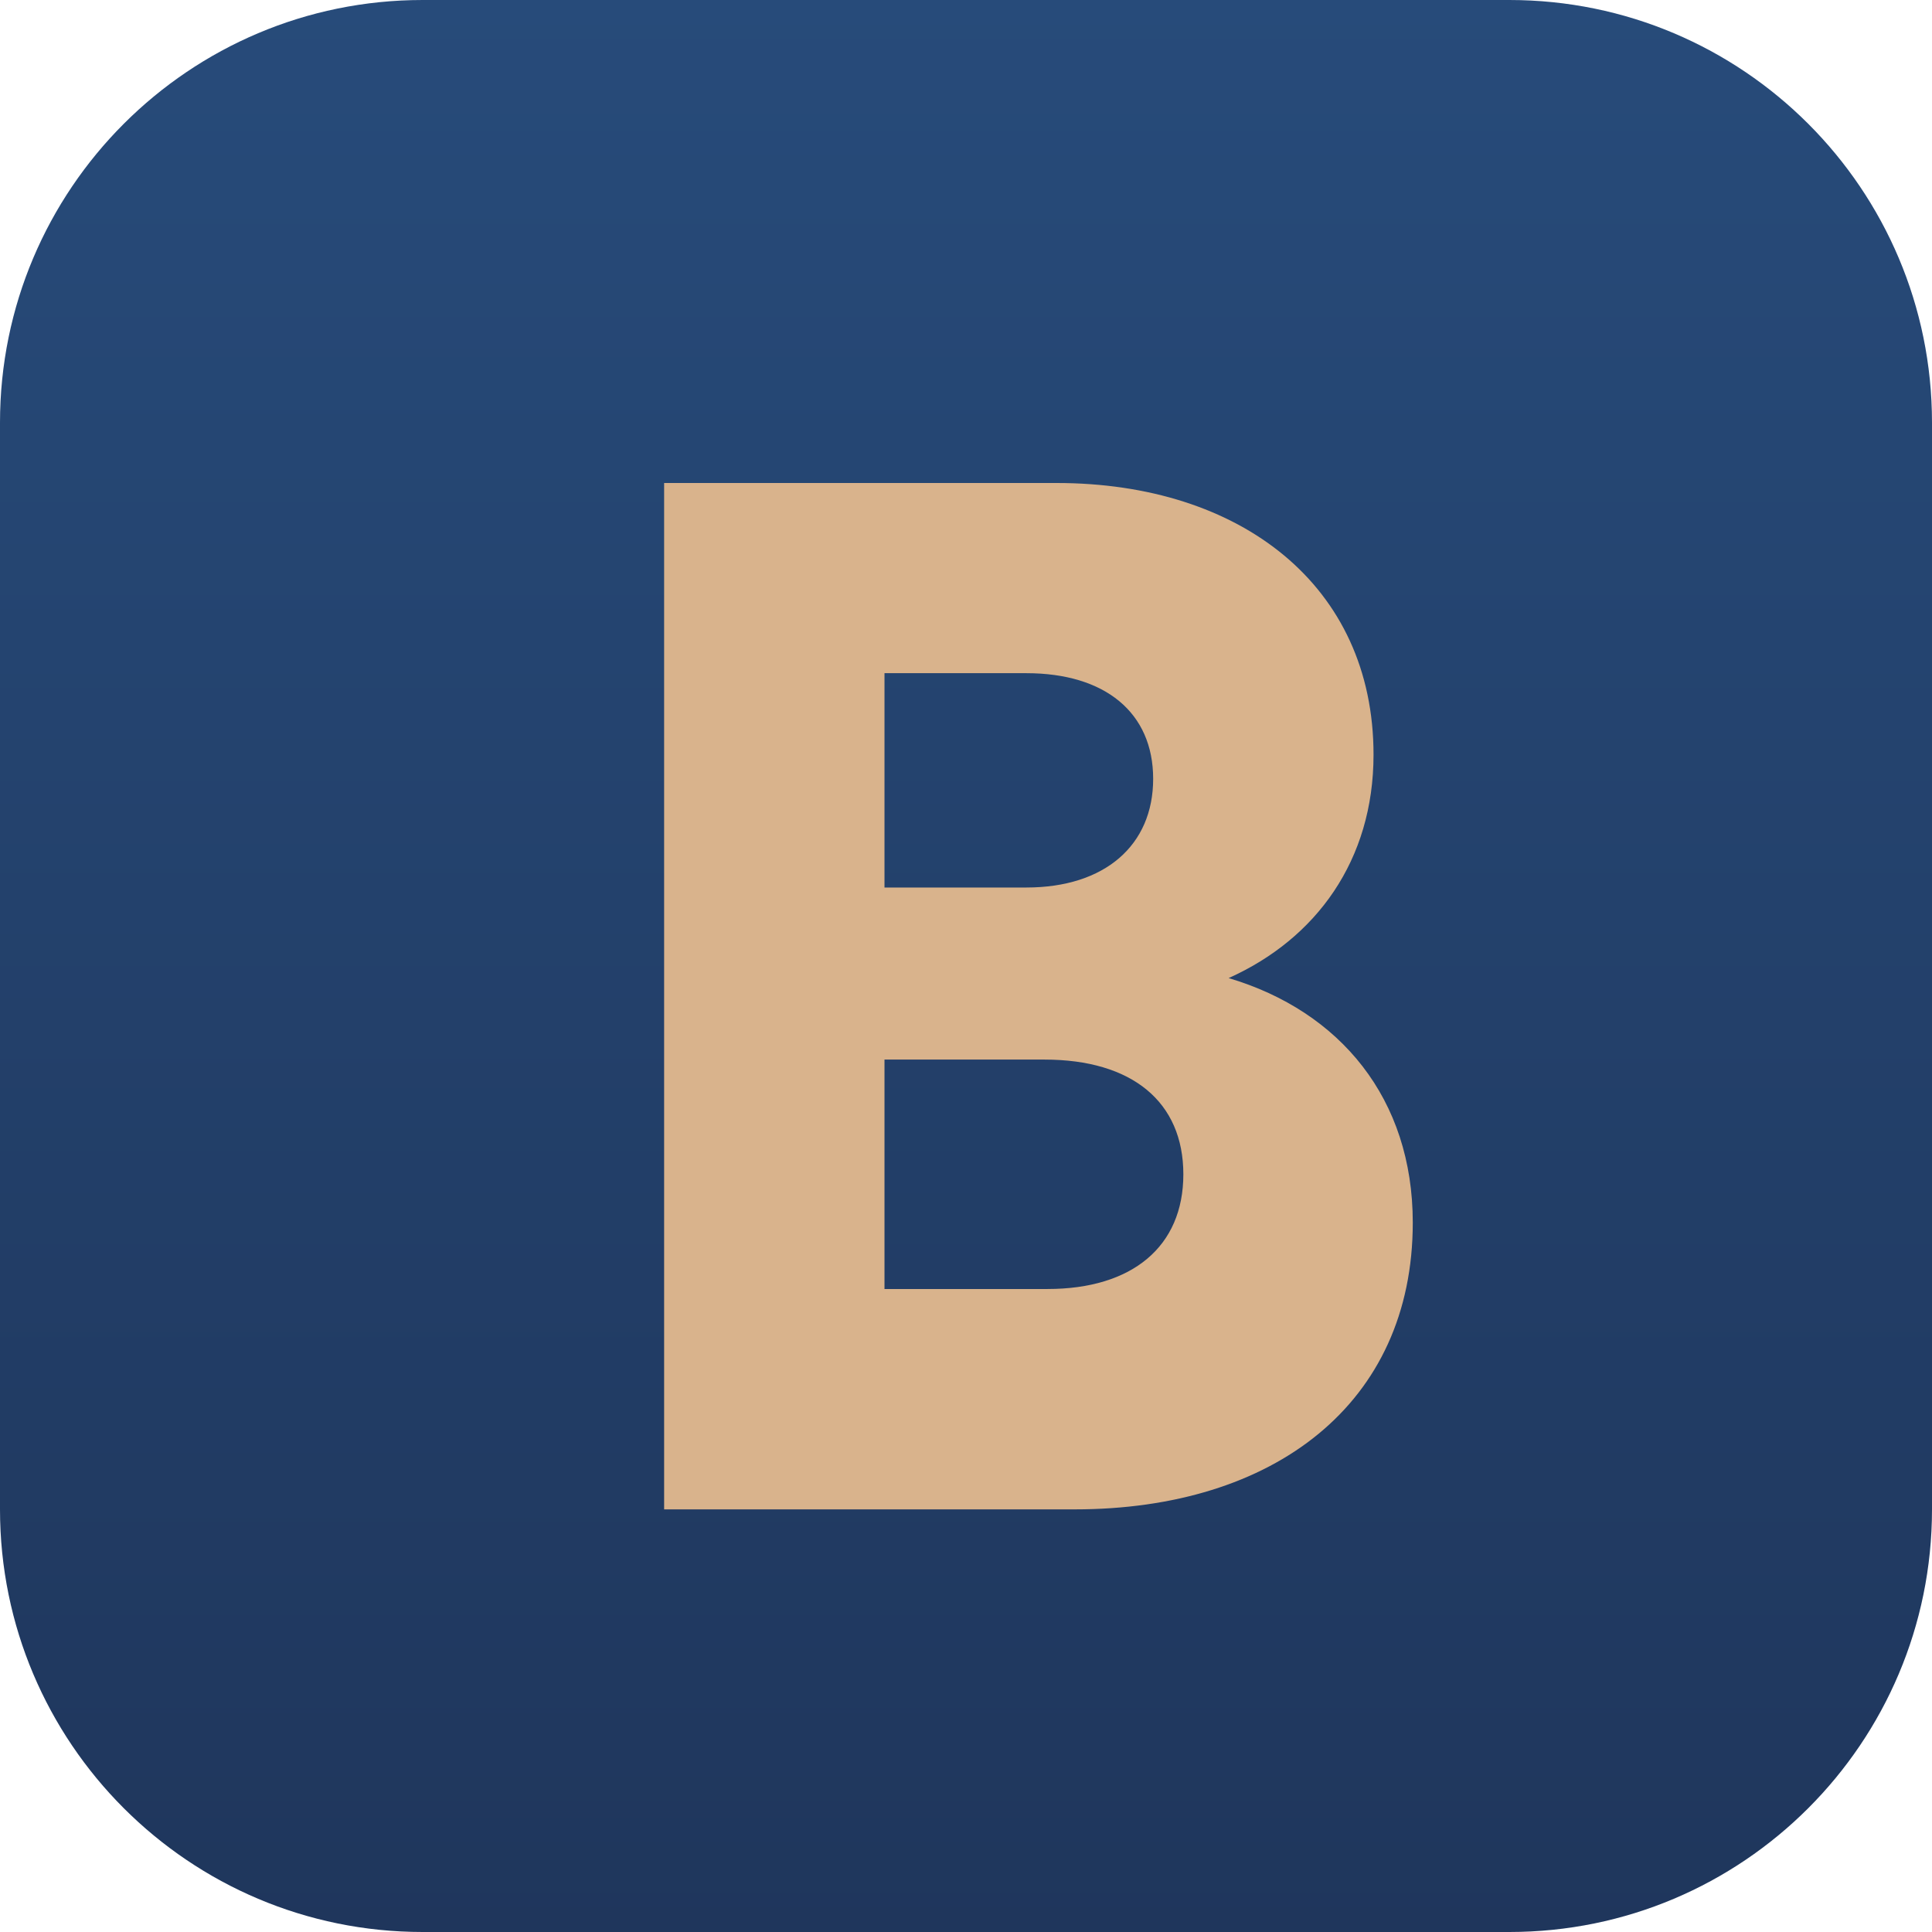
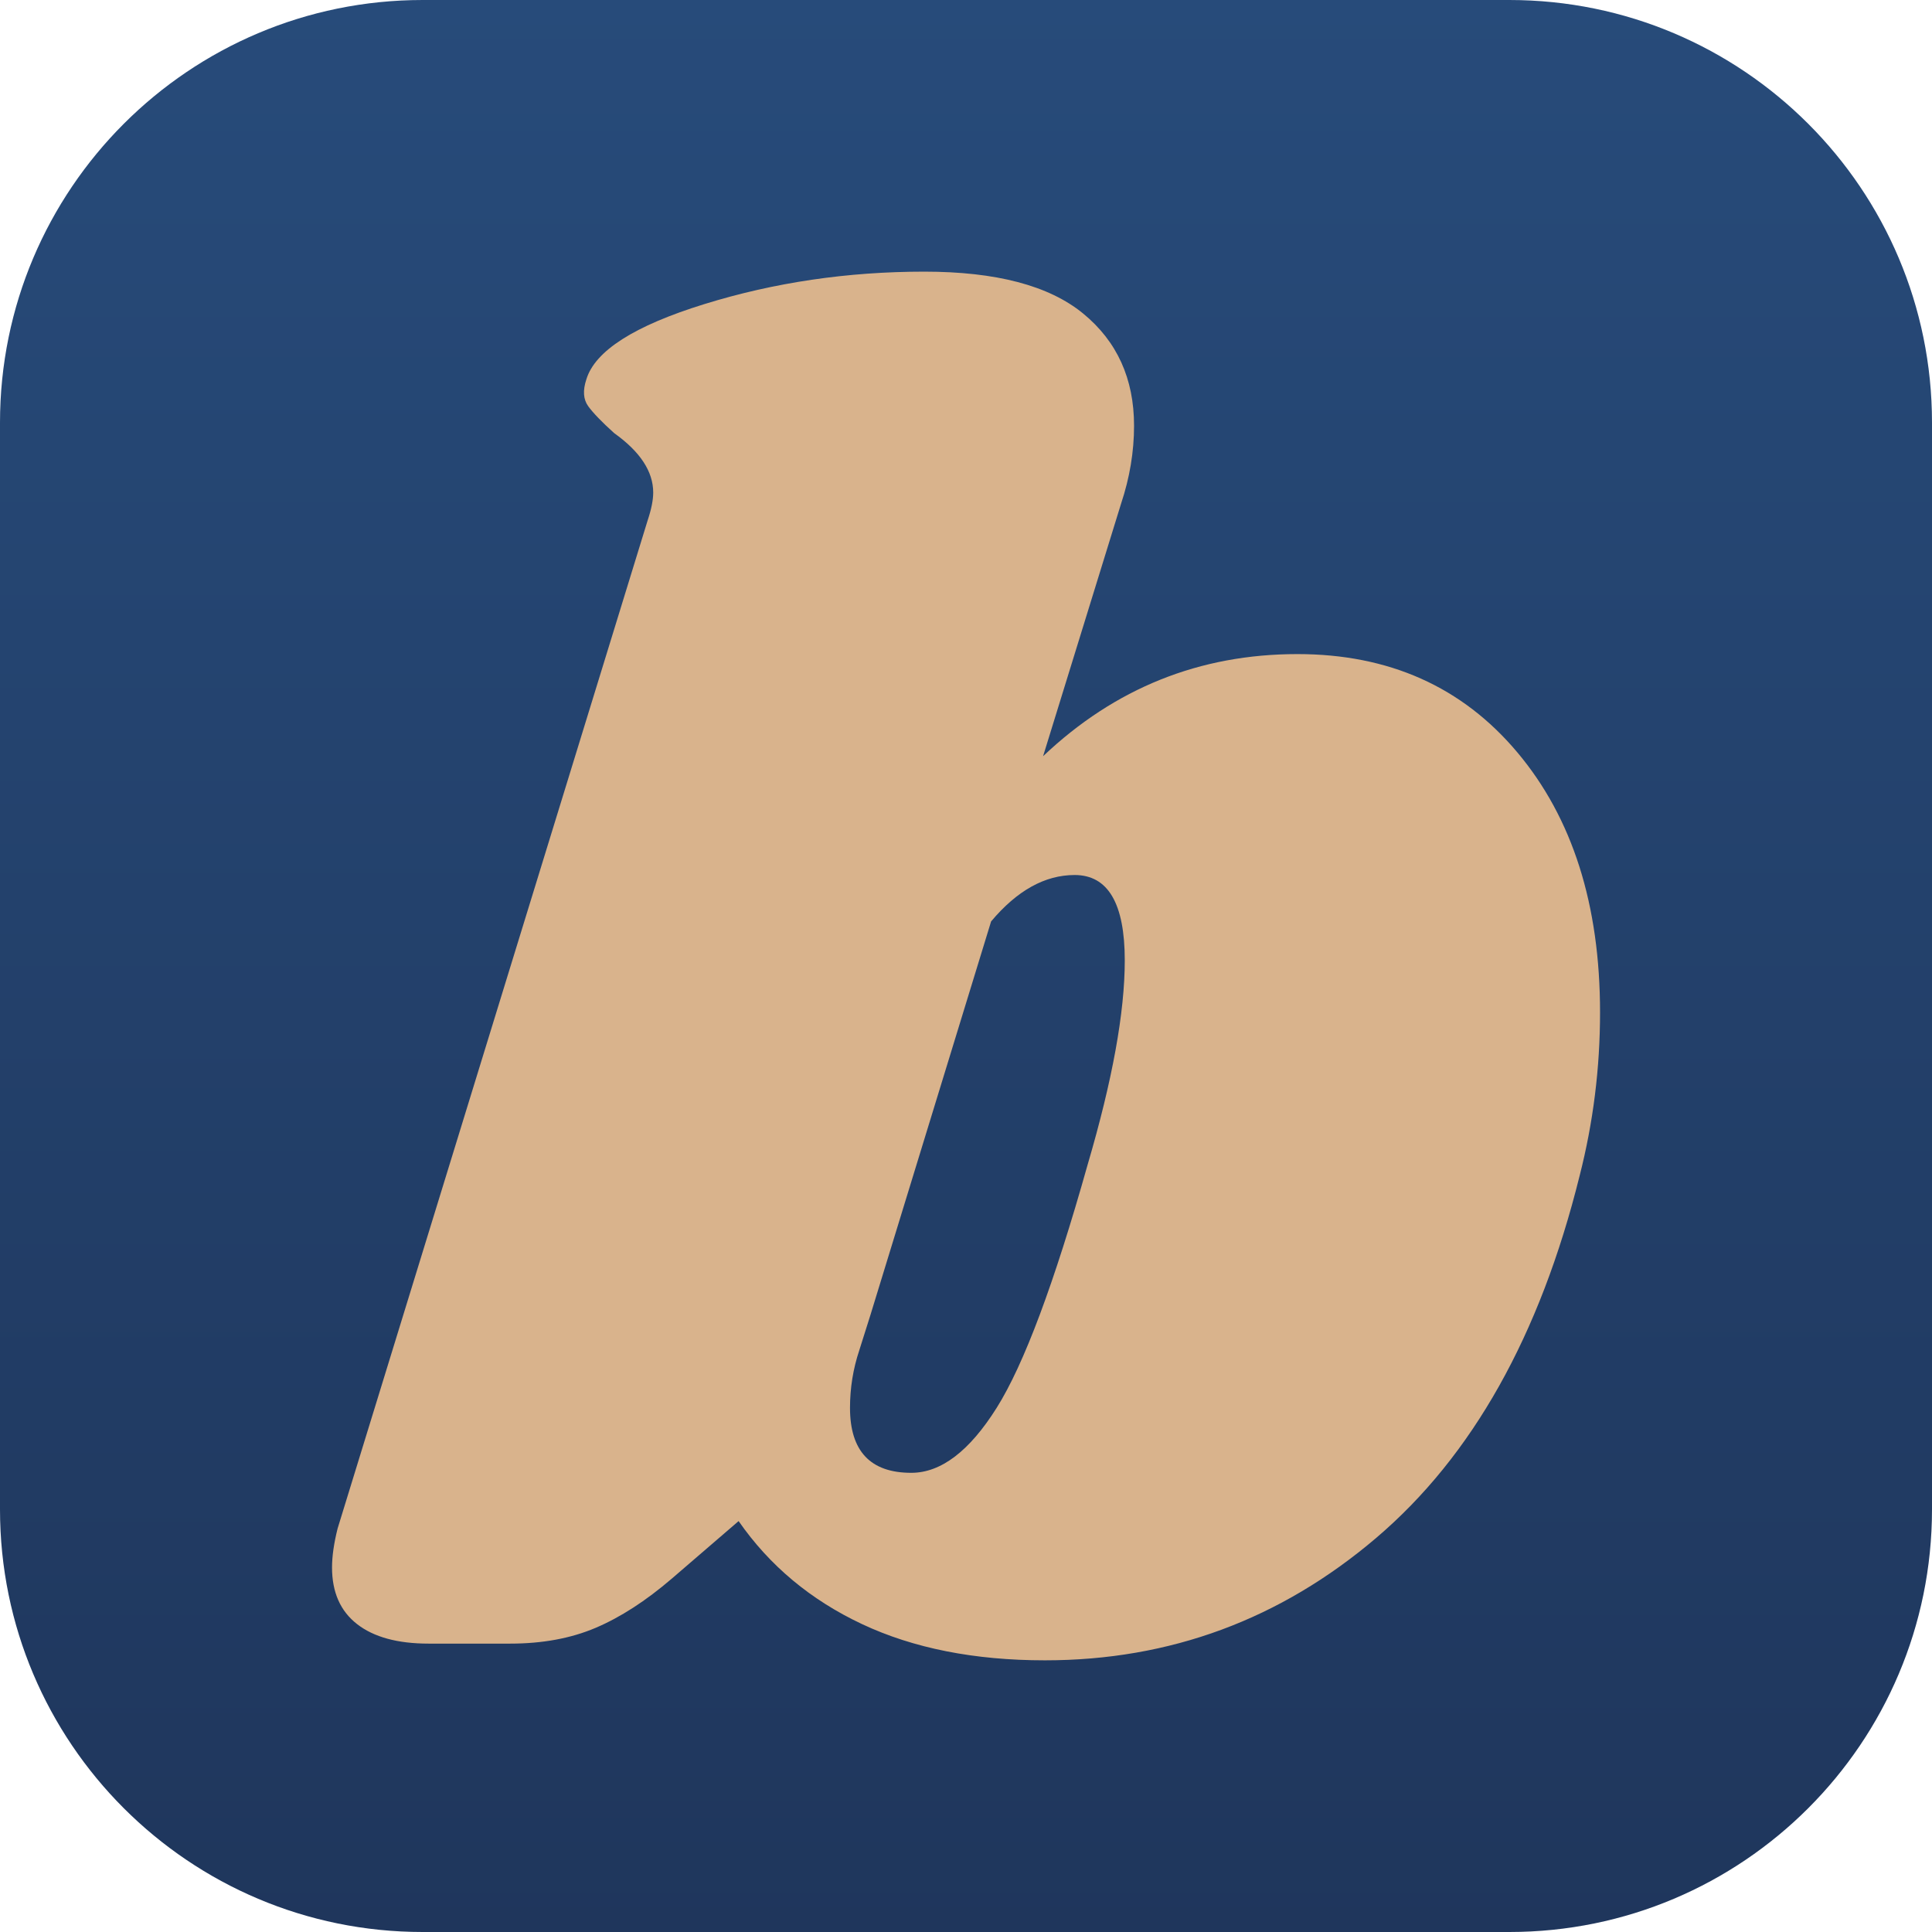
<svg xmlns="http://www.w3.org/2000/svg" viewBox="0 0 64 64">
  <defs>
    <linearGradient id="g" x1="0" y1="0" x2="0" y2="1">
      <stop offset="0" stop-color="#274b7a" />
      <stop offset="1" stop-color="#1f365c" />
    </linearGradient>
  </defs>
  <rect width="64" height="64" rx="14" fill="url(#g)" />
-   <path d="M22 16h13c6.1 0 10.5 3.4 10.5 9 0 3.5-1.9 6.1-4.8 7.4 3.7 1.1 6.1 4 6.1 8.1 0 6-4.6 9.5-11.2 9.5H22V16zm12 13.4c2.6 0 4.2-1.4 4.2-3.6s-1.6-3.5-4.2-3.5h-4.7v7.1H34zm.7 13.3c2.8 0 4.5-1.4 4.5-3.8s-1.7-3.8-4.6-3.8h-5.3v7.6h5.4z" fill="#d9b38c" />
+   <path transform="translate(11.614 54.447) scale(0.0615 -0.0615)" fill="#d9b38c" d="M673 340Q673 295 662 252Q630 123 552.5 57.0Q475 -9 374 -9Q317 -9 275.5 10.5Q234 30 209 66L173 35Q152 17 132.0 8.5Q112 0 86 0H42Q17 0 3.5 10.5Q-10 21 -10 41Q-10 50 -7 62L160 605Q163 614 163 620Q163 637 142 652Q132 661 128.0 666.5Q124 672 127 681Q134 704 190.5 721.5Q247 739 309 739Q367 739 394.5 716.5Q422 694 422 656Q422 635 415 614L373 478Q431 533 510 533Q584 533 628.5 480.0Q673 427 673 340ZM417 368Q417 414 390 414Q366 414 345 389L280 177L274 158Q269 143 269 127Q269 92 302 92Q326 92 348.0 127.0Q370 162 397 258Q417 326 417 368Z" />
</svg>
